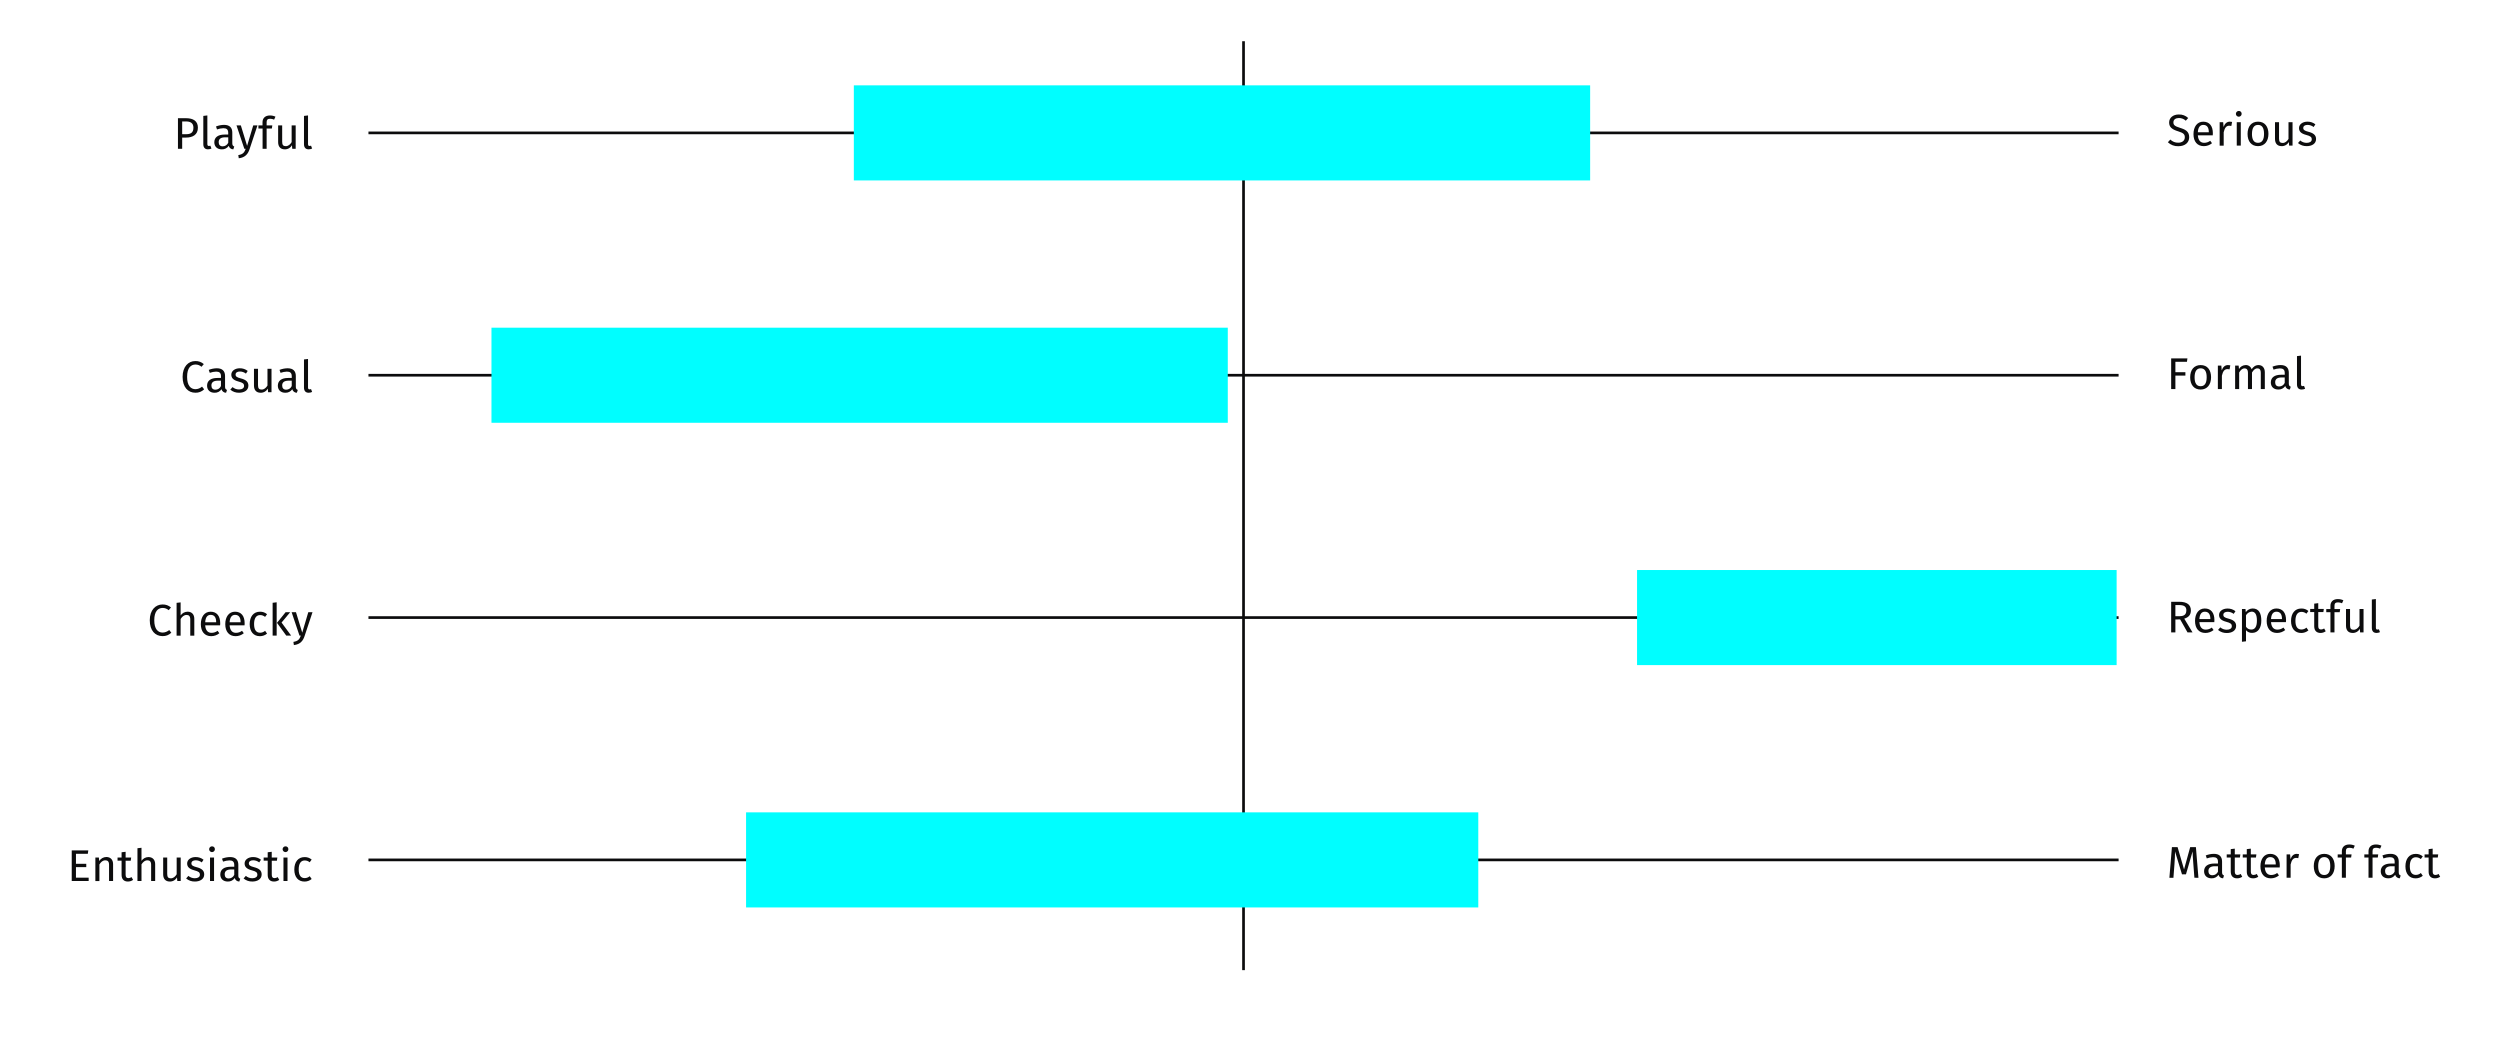
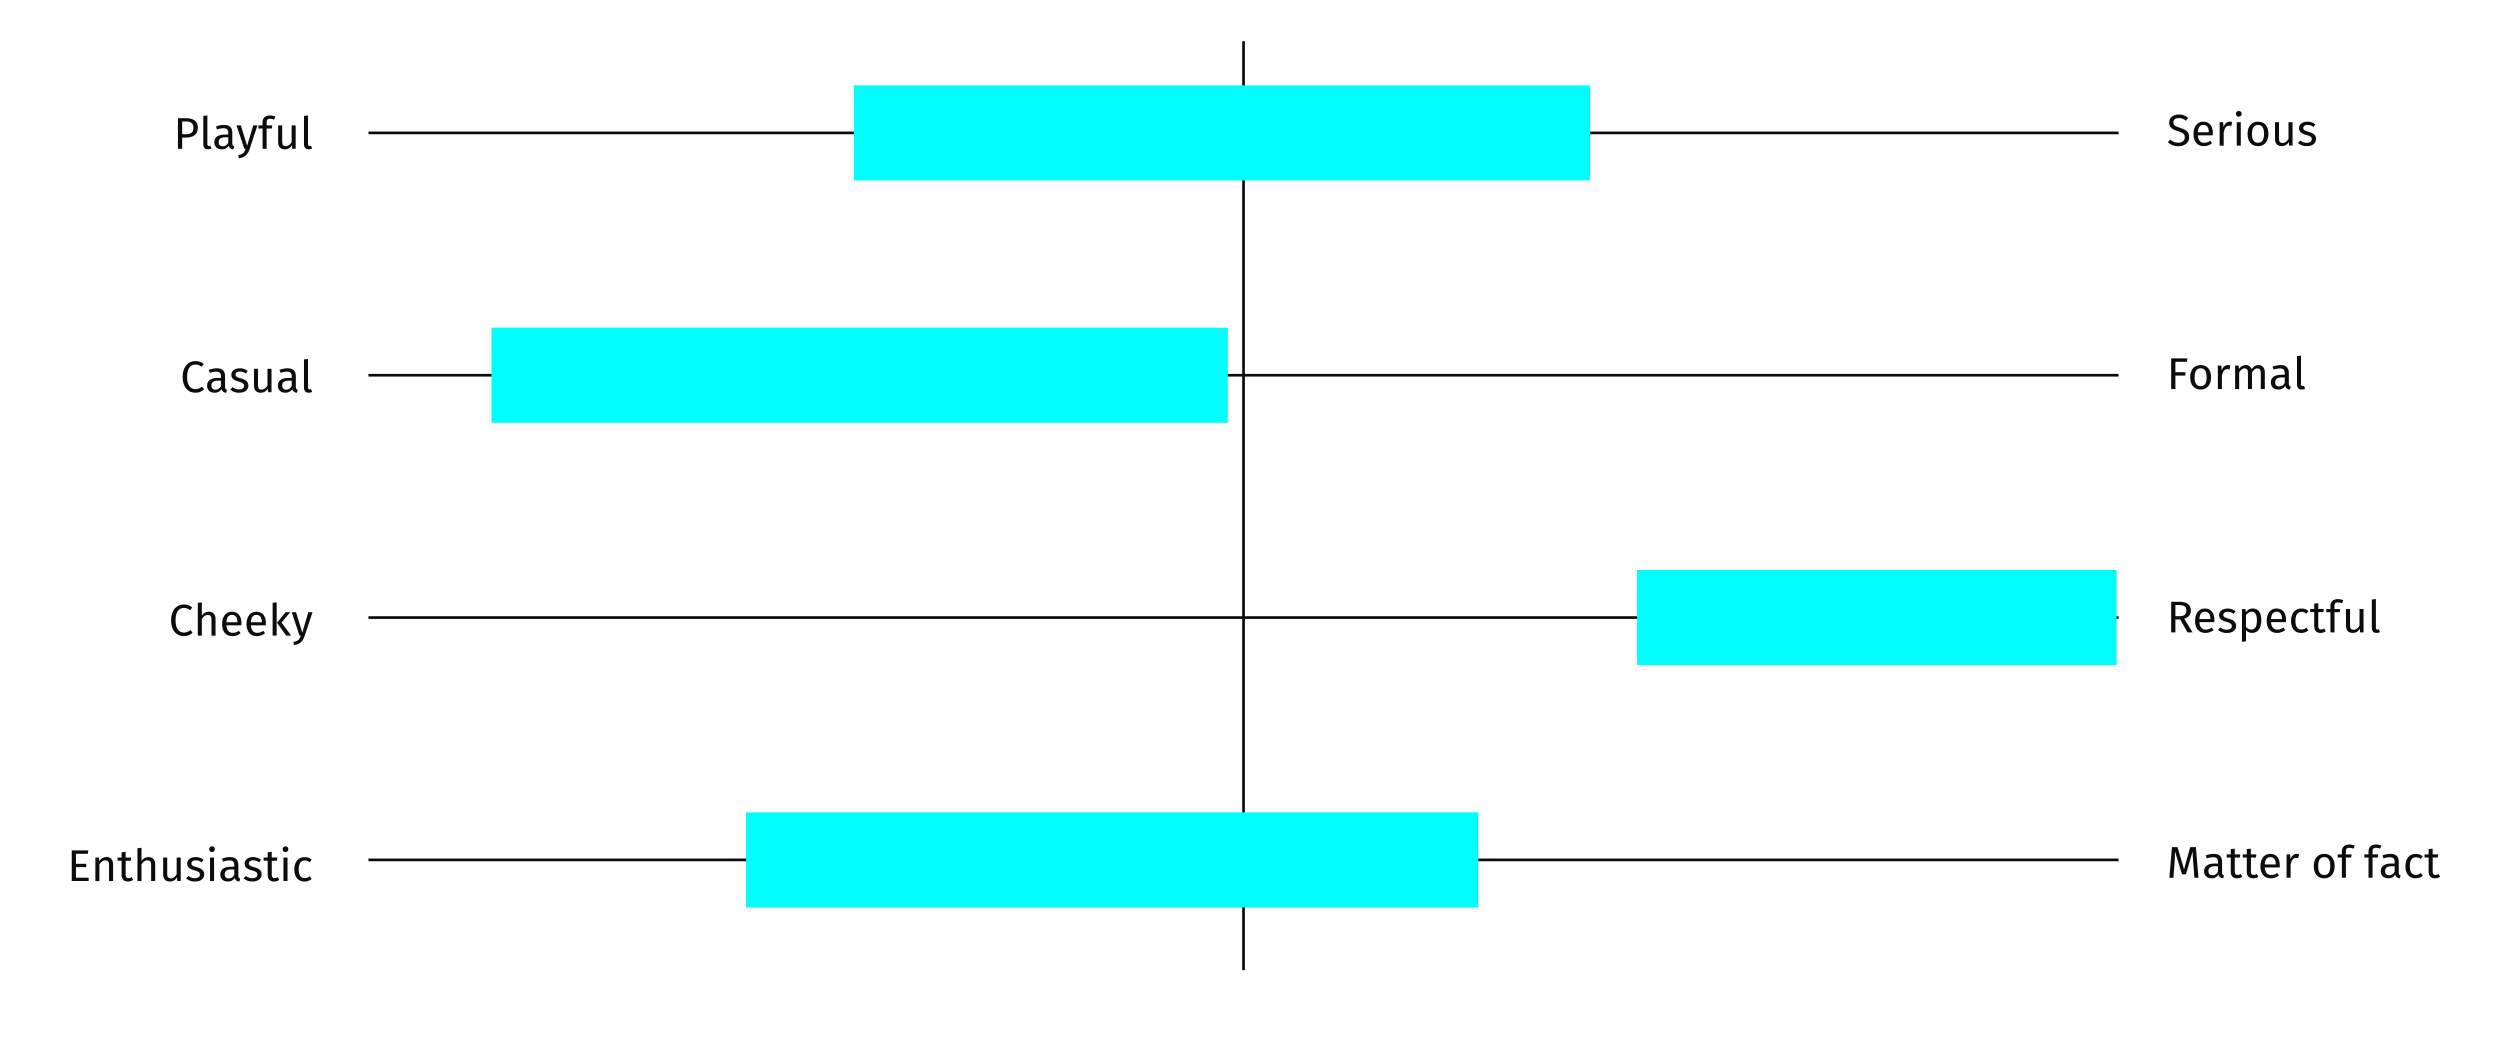
<svg xmlns="http://www.w3.org/2000/svg" viewBox="0 0 1857 785.51">
  <line x1="273.69" y1="98.71" x2="1573.69" y2="98.71" fill="none" stroke="#0c0c0d" stroke-miterlimit="10" stroke-width="2" />
  <line x1="273.69" y1="278.72" x2="1573.69" y2="278.72" fill="none" stroke="#0c0c0d" stroke-miterlimit="10" stroke-width="2" />
  <line x1="273.69" y1="458.73" x2="1573.69" y2="458.73" fill="none" stroke="#0c0c0d" stroke-miterlimit="10" stroke-width="2" />
  <line x1="273.69" y1="638.73" x2="1573.69" y2="638.73" fill="none" stroke="#0c0c0d" stroke-miterlimit="10" stroke-width="2" />
  <line x1="923.69" y1="30.62" x2="923.69" y2="720.62" fill="none" stroke="#0c0c0d" stroke-miterlimit="10" stroke-width="2" />
  <rect x="634.23" y="63.4" width="546.93" height="70.63" fill="#00feff" />
  <rect x="365.07" y="243.41" width="546.93" height="70.63" fill="#00feff" />
  <rect x="1216" y="423.41" width="356.23" height="70.63" fill="#00feff" />
  <rect x="554.18" y="603.42" width="543.89" height="70.63" fill="#00feff" />
  <path d="M1625.39,87.66l-1.78,2a7.31,7.31,0,0,0-5.12-2c-2.28,0-4.09,1.06-4.09,3.23,0,1.91.89,2.84,5,4.09,3.63,1.12,6.73,2.54,6.73,6.9,0,4-3,6.73-8.12,6.73a10.64,10.64,0,0,1-7.72-2.94l1.82-2A8.08,8.08,0,0,0,1618,106c2.67,0,4.88-1.32,4.88-4.06,0-2.21-1.06-3.2-4.92-4.39-4.42-1.35-6.73-3-6.73-6.57s3-5.94,7.16-5.94A9.59,9.59,0,0,1,1625.39,87.66Z" fill="#0c0c0d" />
  <path d="M1643.64,100.5h-11.09c.3,4,2.18,5.58,4.69,5.58a7.32,7.32,0,0,0,4.52-1.52l1.32,1.82a9.48,9.48,0,0,1-6.07,2.18c-4.85,0-7.69-3.4-7.69-8.91s2.74-9.27,7.23-9.27c4.69,0,7.16,3.27,7.16,8.58C1643.7,99.55,1643.67,100.11,1643.64,100.5Zm-2.94-2.44c0-3.4-1.35-5.28-4.09-5.28-2.31,0-3.83,1.62-4.06,5.48h8.15Z" fill="#0c0c0d" />
  <path d="M1658,90.57l-.56,3a5.45,5.45,0,0,0-1.52-.2c-2.18,0-3.43,1.55-4.16,4.88v9.93h-3V90.77h2.61l.3,3.53c.92-2.61,2.54-3.93,4.65-3.93A7.39,7.39,0,0,1,1658,90.57Z" fill="#0c0c0d" />
  <path d="M1665.09,84.5a2.13,2.13,0,1,1-2.15-2.08A2,2,0,0,1,1665.09,84.5Zm-3.63,23.66V90.77h3v17.39Z" fill="#0c0c0d" />
  <path d="M1685,99.45c0,5.38-2.84,9.11-7.76,9.11s-7.76-3.56-7.76-9.08,2.84-9.11,7.79-9.11S1685,93.94,1685,99.45Zm-12.25,0c0,4.52,1.58,6.63,4.49,6.63s4.49-2.11,4.49-6.67-1.58-6.63-4.46-6.63S1672.77,94.93,1672.77,99.48Z" fill="#0c0c0d" />
  <path d="M1700.36,108.16l-.23-2.71a5.84,5.84,0,0,1-5.41,3.1c-3,0-4.85-1.91-4.85-5.31V90.77h3v12.15c0,2.38.79,3.27,2.67,3.27s3.3-1.25,4.36-3V90.77h3v17.39Z" fill="#0c0c0d" />
  <path d="M1719.87,92.35l-1.32,2a7.31,7.31,0,0,0-4.49-1.58c-2,0-3.2.89-3.2,2.28s.92,2.08,3.73,2.81c3.66.92,5.78,2.38,5.78,5.41,0,3.63-3.33,5.28-6.86,5.28a9.65,9.65,0,0,1-6.57-2.28l1.68-1.91a7.26,7.26,0,0,0,4.82,1.75c2.28,0,3.73-1,3.73-2.54,0-1.81-.86-2.48-4.22-3.37-3.76-1-5.25-2.61-5.25-5.08,0-2.74,2.67-4.75,6.27-4.75A9.24,9.24,0,0,1,1719.87,92.35Z" fill="#0c0c0d" />
  <path d="M1615.88,268.73v7.76h7.43V279h-7.43v10h-3.14V266.22h12.08l-.36,2.51Z" fill="#0c0c0d" />
  <path d="M1642.38,280.25c0,5.38-2.84,9.11-7.76,9.11s-7.76-3.56-7.76-9.08,2.84-9.11,7.79-9.11S1642.38,274.74,1642.38,280.25Zm-12.24,0c0,4.52,1.58,6.63,4.49,6.63s4.49-2.11,4.49-6.67-1.58-6.63-4.46-6.63S1630.14,275.73,1630.14,280.28Z" fill="#0c0c0d" />
  <path d="M1656.67,271.37l-.56,3a5.47,5.47,0,0,0-1.52-.2c-2.18,0-3.43,1.55-4.16,4.88V289h-3V271.57H1650l.3,3.53c.92-2.61,2.54-3.93,4.65-3.93A7.38,7.38,0,0,1,1656.67,271.37Z" fill="#0c0c0d" />
  <path d="M1682.31,276.48V289h-3v-12c0-2.61-1.12-3.37-2.44-3.37-1.88,0-2.9,1.22-4.09,3.07V289h-3v-12c0-2.61-1.12-3.37-2.44-3.37-1.88,0-2.94,1.22-4.09,3.07V289h-3V271.57h2.61l.26,2.54a5.81,5.81,0,0,1,5-2.94,4.38,4.38,0,0,1,4.39,3.14c1.25-1.88,2.84-3.14,5.18-3.14C1680.43,271.17,1682.31,273.22,1682.31,276.48Z" fill="#0c0c0d" />
-   <path d="M1701.58,287.24l-.69,2.11a3.51,3.51,0,0,1-3.4-2.61,5.92,5.92,0,0,1-5.18,2.61c-3.47,0-5.54-2.15-5.54-5.25,0-3.73,2.81-5.74,7.66-5.74h2.67v-1.29c0-2.51-1.22-3.43-3.63-3.43a15.56,15.56,0,0,0-4.69.92l-.76-2.21a17,17,0,0,1,6-1.19c4.19,0,6.11,2.15,6.11,5.78v8C1700.13,286.42,1700.69,286.91,1701.58,287.24Zm-4.49-2.87v-4h-2.28c-3.2,0-4.82,1.19-4.82,3.56,0,2,1,3.14,3,3.14A4.47,4.47,0,0,0,1697.1,284.37Z" fill="#0c0c0d" />
+   <path d="M1701.59,287.24l-.69,2.11a3.51,3.51,0,0,1-3.4-2.61,5.92,5.92,0,0,1-5.18,2.61c-3.47,0-5.54-2.15-5.54-5.25,0-3.73,2.81-5.74,7.66-5.74h2.67v-1.29c0-2.51-1.22-3.43-3.63-3.43a15.56,15.56,0,0,0-4.69.92l-.76-2.21a17,17,0,0,1,6-1.19c4.19,0,6.11,2.15,6.11,5.78v8C1700.13,286.42,1700.69,286.91,1701.59,287.24Zm-4.49-2.87v-4h-2.28c-3.2,0-4.82,1.19-4.82,3.56,0,2,1,3.14,3,3.14A4.47,4.47,0,0,0,1697.1,284.37Z" fill="#0c0c0d" />
  <path d="M1710.33,286.85a3,3,0,0,0,1.12-.2l.79,2.11a5.87,5.87,0,0,1-2.57.59c-2.21,0-3.47-1.32-3.47-3.83v-21l3-.36v21.25C1709.24,286.39,1709.54,286.85,1710.33,286.85Z" fill="#0c0c0d" />
  <path d="M1615.88,460.12v9.64h-3.14V447h6c5.68,0,8.65,2.18,8.65,6.44,0,3.2-1.65,5.12-4.92,6.11l6.14,10.2h-3.73l-5.45-9.64Zm8.15-6.67c0-2.84-1.62-4-5.35-4h-2.81v8.25h3.17C1622.22,457.71,1624,456.53,1624,453.46Z" fill="#0c0c0d" />
-   <path d="M1644.79,462.1H1633.7c.3,4,2.18,5.58,4.69,5.58a7.32,7.32,0,0,0,4.52-1.52l1.32,1.82a9.48,9.48,0,0,1-6.07,2.18c-4.85,0-7.69-3.4-7.69-8.91s2.74-9.27,7.23-9.27c4.69,0,7.16,3.27,7.16,8.58C1644.86,461.15,1644.82,461.71,1644.79,462.1Zm-2.94-2.44c0-3.4-1.35-5.28-4.09-5.28-2.31,0-3.83,1.62-4.06,5.48h8.15Z" fill="#0c0c0d" />
+   <path d="M1644.79,462.1H1633.7c.3,4,2.18,5.58,4.69,5.58a7.32,7.32,0,0,0,4.52-1.52l1.32,1.82a9.48,9.48,0,0,1-6.07,2.18c-4.85,0-7.69-3.4-7.69-8.91s2.74-9.27,7.23-9.27c4.69,0,7.16,3.27,7.16,8.58C1644.86,461.15,1644.83,461.71,1644.79,462.1Zm-2.94-2.44c0-3.4-1.35-5.28-4.09-5.28-2.31,0-3.83,1.62-4.06,5.48h8.15Z" fill="#0c0c0d" />
  <path d="M1660.5,454l-1.32,2a7.32,7.32,0,0,0-4.49-1.58c-2,0-3.2.89-3.2,2.28s.92,2.08,3.73,2.81c3.66.92,5.78,2.38,5.78,5.41,0,3.63-3.33,5.28-6.87,5.28a9.65,9.65,0,0,1-6.57-2.28l1.68-1.91a7.26,7.26,0,0,0,4.82,1.75c2.28,0,3.73-1,3.73-2.54,0-1.81-.86-2.47-4.22-3.37-3.76-1-5.25-2.61-5.25-5.08,0-2.74,2.67-4.75,6.27-4.75A9.23,9.23,0,0,1,1660.5,454Z" fill="#0c0c0d" />
  <path d="M1679.71,461c0,5.28-2.34,9.11-6.83,9.11a5.61,5.61,0,0,1-4.55-2v8.25l-3,.36V452.37h2.61l.23,2.34a6.32,6.32,0,0,1,5.15-2.74C1677.89,452,1679.71,455.57,1679.71,461Zm-3.27,0c0-4.52-1.32-6.67-3.93-6.67a5.3,5.3,0,0,0-4.19,2.71v8.48a4.48,4.48,0,0,0,3.83,2.11C1674.92,467.68,1676.44,465.6,1676.44,461Z" fill="#0c0c0d" />
  <path d="M1698,462.1h-11.09c.3,4,2.18,5.58,4.69,5.58a7.32,7.32,0,0,0,4.52-1.52l1.32,1.82a9.48,9.48,0,0,1-6.07,2.18c-4.85,0-7.69-3.4-7.69-8.91s2.74-9.27,7.23-9.27c4.69,0,7.16,3.27,7.16,8.58C1698,461.15,1698,461.71,1698,462.1Zm-2.94-2.44c0-3.4-1.35-5.28-4.09-5.28-2.31,0-3.83,1.62-4.06,5.48H1695Z" fill="#0c0c0d" />
  <path d="M1714.69,453.85l-1.49,2a5.51,5.51,0,0,0-3.7-1.35c-2.74,0-4.46,2.15-4.46,6.67s1.72,6.44,4.46,6.44a5.67,5.67,0,0,0,3.73-1.42l1.45,2.08a8.21,8.21,0,0,1-5.31,1.91c-4.69,0-7.59-3.33-7.59-8.94s2.87-9.24,7.59-9.24A7.73,7.73,0,0,1,1714.69,453.85Z" fill="#0c0c0d" />
  <path d="M1723.69,470.16c-2.94,0-4.69-1.72-4.69-5v-10.5h-3v-2.34h3v-3.93l3-.36v4.29h4.13l-.33,2.34H1722v10.36c0,1.75.56,2.57,2.08,2.57a4.25,4.25,0,0,0,2.31-.76l1.15,2.08A6.63,6.63,0,0,1,1723.69,470.16Z" fill="#0c0c0d" />
-   <path d="M1734.05,450v2.41h4.22l-.33,2.34h-3.89v15h-3v-15h-3.1v-2.34h3.1V450c0-2.9,1.91-5,5.45-5a9.6,9.6,0,0,1,4.16.89l-1,2.21a7.44,7.44,0,0,0-3-.66C1734.71,447.45,1734.05,448.27,1734.05,450Z" fill="#0c0c0d" />
+   <path d="M1734.05,450v2.41h4.22l-.33,2.34h-3.89v15h-3v-15h-3.1v-2.34h3.1V450c0-2.9,1.91-5,5.45-5a9.6,9.6,0,0,1,4.16.89l-1,2.21a7.44,7.44,0,0,0-3-.66C1734.72,447.45,1734.05,448.27,1734.05,450Z" fill="#0c0c0d" />
  <path d="M1753.1,469.76l-.23-2.71a5.84,5.84,0,0,1-5.41,3.1c-3,0-4.85-1.91-4.85-5.31V452.37h3v12.15c0,2.38.79,3.27,2.67,3.27s3.3-1.25,4.36-3V452.37h3v17.39Z" fill="#0c0c0d" />
  <path d="M1765.93,467.65a3,3,0,0,0,1.12-.2l.79,2.11a5.87,5.87,0,0,1-2.57.59c-2.21,0-3.47-1.32-3.47-3.83v-21l3-.36v21.25C1764.84,467.19,1765.14,467.65,1765.93,467.65Z" fill="#0c0c0d" />
  <path d="M1630,652l-.79-10.26c-.3-3.56-.53-7.39-.56-9.27l-4.92,17h-2.94l-5.18-17c0,2.67-.17,6.21-.43,9.54l-.76,10h-3l1.88-22.74h4.22l4.79,16.54,4.55-16.54h4.26l1.88,22.74Z" fill="#0c0c0d" />
  <path d="M1652,650.31l-.69,2.11a3.5,3.5,0,0,1-3.4-2.61,5.92,5.92,0,0,1-5.18,2.61c-3.47,0-5.54-2.14-5.54-5.25,0-3.73,2.81-5.74,7.66-5.74h2.67v-1.29c0-2.51-1.22-3.43-3.63-3.43a15.58,15.58,0,0,0-4.69.92l-.76-2.21a17,17,0,0,1,6-1.19c4.19,0,6.11,2.15,6.11,5.78v8C1650.57,649.49,1651.13,650,1652,650.31Zm-4.49-2.87v-4h-2.28c-3.2,0-4.82,1.19-4.82,3.56,0,2,1,3.13,3,3.13A4.47,4.47,0,0,0,1647.53,647.44Z" fill="#0c0c0d" />
  <path d="M1661.69,652.43c-2.94,0-4.69-1.72-4.69-5V637h-3v-2.34h3v-3.93l3-.36v4.29h4.13l-.33,2.34H1660v10.36c0,1.75.56,2.57,2.08,2.57a4.25,4.25,0,0,0,2.31-.76l1.15,2.08A6.63,6.63,0,0,1,1661.69,652.43Z" fill="#0c0c0d" />
-   <path d="M1673.6,652.43c-2.94,0-4.69-1.72-4.69-5V637h-3v-2.34h3v-3.93l3-.36v4.29h4.13l-.33,2.34h-3.79v10.36c0,1.75.56,2.57,2.08,2.57a4.25,4.25,0,0,0,2.31-.76l1.15,2.08A6.63,6.63,0,0,1,1673.6,652.43Z" fill="#0c0c0d" />
+   <path d="M1673.6,652.43c-2.94,0-4.69-1.72-4.69-5V637h-3v-2.34h3v-3.93l3-.36v4.29h4.13l-.33,2.34H1672v10.36c0,1.75.56,2.57,2.08,2.57a4.25,4.25,0,0,0,2.31-.76l1.15,2.08A6.63,6.63,0,0,1,1673.6,652.43Z" fill="#0c0c0d" />
  <path d="M1693.37,644.37h-11.09c.3,4,2.18,5.58,4.69,5.58a7.33,7.33,0,0,0,4.52-1.52l1.32,1.82a9.48,9.48,0,0,1-6.07,2.18c-4.85,0-7.69-3.4-7.69-8.91s2.74-9.27,7.23-9.27c4.69,0,7.16,3.27,7.16,8.58C1693.43,643.42,1693.4,644,1693.37,644.37Zm-2.94-2.44c0-3.4-1.35-5.28-4.09-5.28-2.31,0-3.83,1.62-4.06,5.48h8.15Z" fill="#0c0c0d" />
  <path d="M1707.72,634.44l-.56,3a5.47,5.47,0,0,0-1.52-.2c-2.18,0-3.43,1.55-4.16,4.88V652h-3V634.64h2.61l.3,3.53c.92-2.61,2.54-3.93,4.65-3.93A7.4,7.4,0,0,1,1707.72,634.44Z" fill="#0c0c0d" />
  <path d="M1734.19,643.32c0,5.38-2.84,9.11-7.76,9.11s-7.76-3.56-7.76-9.08,2.84-9.11,7.79-9.11S1734.19,637.81,1734.19,643.32Zm-12.25,0c0,4.52,1.58,6.63,4.49,6.63s4.49-2.11,4.49-6.67-1.58-6.63-4.46-6.63S1721.94,638.8,1721.94,643.35Z" fill="#0c0c0d" />
-   <path d="M1742.53,632.23v2.41h4.22l-.33,2.34h-3.89V652h-3V637h-3.1v-2.34h3.1v-2.38c0-2.9,1.91-5,5.45-5a9.58,9.58,0,0,1,4.16.89l-1,2.21a7.44,7.44,0,0,0-3-.66C1743.2,629.72,1742.53,630.54,1742.53,632.23Z" fill="#0c0c0d" />
-   <path d="M1762.33,632.23v2.41h4.22l-.33,2.34h-3.89V652h-3V637h-3.1v-2.34h3.1v-2.38c0-2.9,1.91-5,5.45-5a9.58,9.58,0,0,1,4.16.89l-1,2.21a7.44,7.44,0,0,0-3-.66C1763,629.72,1762.33,630.54,1762.33,632.23Z" fill="#0c0c0d" />
+   <path d="M1742.54,632.23v2.41h4.22l-.33,2.34h-3.89V652h-3V637h-3.1v-2.34h3.1v-2.38c0-2.9,1.91-5,5.45-5a9.58,9.58,0,0,1,4.16.89l-1,2.21a7.44,7.44,0,0,0-3-.66C1743.2,629.72,1742.54,630.54,1742.54,632.23Z" fill="#0c0c0d" />
+   <path d="M1762.34,632.23v2.41h4.22l-.33,2.34h-3.89V652h-3V637h-3.1v-2.34h3.1v-2.38c0-2.9,1.91-5,5.45-5a9.58,9.58,0,0,1,4.16.89l-1,2.21a7.44,7.44,0,0,0-3-.66C1763,629.72,1762.34,630.54,1762.34,632.23Z" fill="#0c0c0d" />
  <path d="M1783.23,650.31l-.69,2.11a3.5,3.5,0,0,1-3.4-2.61,5.92,5.92,0,0,1-5.18,2.61c-3.47,0-5.54-2.14-5.54-5.25,0-3.73,2.81-5.74,7.66-5.74h2.67v-1.29c0-2.51-1.22-3.43-3.63-3.43a15.58,15.58,0,0,0-4.69.92l-.76-2.21a17,17,0,0,1,6-1.19c4.19,0,6.11,2.15,6.11,5.78v8C1781.77,649.49,1782.33,650,1783.23,650.31Zm-4.49-2.87v-4h-2.28c-3.2,0-4.82,1.19-4.82,3.56,0,2,1,3.13,3,3.13A4.47,4.47,0,0,0,1778.74,647.44Z" fill="#0c0c0d" />
  <path d="M1799.66,636.12l-1.49,2a5.51,5.51,0,0,0-3.7-1.35c-2.74,0-4.46,2.15-4.46,6.67s1.72,6.44,4.46,6.44a5.68,5.68,0,0,0,3.73-1.42l1.45,2.08a8.21,8.21,0,0,1-5.31,1.91c-4.69,0-7.59-3.33-7.59-8.94s2.87-9.24,7.59-9.24A7.73,7.73,0,0,1,1799.66,636.12Z" fill="#0c0c0d" />
  <path d="M1808.67,652.43c-2.94,0-4.69-1.72-4.69-5V637h-3v-2.34h3v-3.93l3-.36v4.29h4.13l-.33,2.34H1807v10.36c0,1.75.56,2.57,2.08,2.57a4.25,4.25,0,0,0,2.31-.76l1.16,2.08A6.63,6.63,0,0,1,1808.67,652.43Z" fill="#0c0c0d" />
-   <path d="M147,94.83c0,5.21-3.8,7.36-8.81,7.36h-2.87v8.35h-3.14V87.8h6C143.64,87.8,147,90,147,94.83Zm-3.33,0c0-3.4-2.18-4.62-5.54-4.62h-2.81v9.47h2.74C141.43,99.72,143.67,98.73,143.67,94.87Z" fill="#0c0c0d" />
-   <path d="M155.15,108.43a3,3,0,0,0,1.12-.2l.79,2.11a5.88,5.88,0,0,1-2.57.59c-2.21,0-3.47-1.32-3.47-3.83v-21l3-.36V107C154.06,108,154.36,108.43,155.15,108.43Z" fill="#0c0c0d" />
-   <path d="M174,108.83l-.69,2.11a3.5,3.5,0,0,1-3.4-2.61,5.93,5.93,0,0,1-5.18,2.61c-3.47,0-5.54-2.15-5.54-5.25,0-3.73,2.8-5.74,7.66-5.74h2.67V98.66c0-2.51-1.22-3.43-3.63-3.43a15.56,15.56,0,0,0-4.69.92l-.76-2.21a17,17,0,0,1,6-1.19c4.19,0,6.11,2.15,6.11,5.78v8C172.58,108,173.14,108.5,174,108.83ZM169.54,106v-4h-2.28c-3.2,0-4.82,1.19-4.82,3.56,0,2,1,3.14,3,3.14A4.47,4.47,0,0,0,169.54,106Z" fill="#0c0c0d" />
+   <path d="M147,94.83c0,5.21-3.79,7.36-8.81,7.36h-2.87v8.35h-3.14V87.8h6C143.64,87.8,147,90,147,94.83Zm-3.33,0c0-3.4-2.18-4.62-5.54-4.62h-2.81v9.47h2.74C141.43,99.72,143.67,98.73,143.67,94.87Z" fill="#0c0c0d" />
+   <path d="M155.15,108.43a3,3,0,0,0,1.12-.2l.79,2.11a5.87,5.87,0,0,1-2.57.59c-2.21,0-3.47-1.32-3.47-3.83v-21l3-.36V107C154.06,108,154.36,108.43,155.15,108.43Z" fill="#0c0c0d" />
+   <path d="M174,108.83l-.69,2.11a3.5,3.5,0,0,1-3.4-2.61,5.93,5.93,0,0,1-5.18,2.61c-3.46,0-5.54-2.15-5.54-5.25,0-3.73,2.8-5.74,7.66-5.74h2.67V98.66c0-2.51-1.22-3.43-3.63-3.43a15.56,15.56,0,0,0-4.69.92l-.76-2.21a17,17,0,0,1,6-1.19c4.19,0,6.11,2.15,6.11,5.78v8C172.58,108,173.14,108.5,174,108.83ZM169.54,106v-4h-2.28c-3.2,0-4.82,1.19-4.82,3.56,0,2,1,3.14,3,3.14A4.47,4.47,0,0,0,169.54,106Z" fill="#0c0c0d" />
  <path d="M177.36,117.57,177,115.2c3.53-.59,4.52-1.95,5.51-4.65h-1l-5.84-17.39h3.23l4.65,15.18,4.55-15.18h3.14l-5.81,17.49C184.23,114.34,182.18,117,177.36,117.57Z" fill="#0c0c0d" />
  <path d="M198.05,90.74v2.41h4.22l-.33,2.34h-3.89v15.05h-3V95.49h-3.1V93.15H195V90.77c0-2.9,1.91-5,5.45-5a9.59,9.59,0,0,1,4.16.89l-1,2.21a7.44,7.44,0,0,0-3-.66C198.71,88.23,198.05,89.06,198.05,90.74Z" fill="#0c0c0d" />
  <path d="M217.09,110.54l-.23-2.71a5.84,5.84,0,0,1-5.41,3.1c-3,0-4.85-1.91-4.85-5.31V93.15h3v12.15c0,2.38.79,3.27,2.67,3.27s3.3-1.25,4.36-3V93.15h3v17.39Z" fill="#0c0c0d" />
  <path d="M229.93,108.43a3,3,0,0,0,1.12-.2l.79,2.11a5.88,5.88,0,0,1-2.57.59c-2.21,0-3.47-1.32-3.47-3.83v-21l3-.36V107C228.84,108,229.14,108.43,229.93,108.43Z" fill="#0c0c0d" />
-   <path d="M151.39,270.45l-1.72,2a6.68,6.68,0,0,0-4.39-1.68c-3.43,0-6.3,2.31-6.3,9.18,0,6.57,2.74,9.14,6.27,9.14a7.63,7.63,0,0,0,4.82-1.91l1.58,2a8.88,8.88,0,0,1-6.5,2.54c-5.51,0-9.51-4.13-9.51-11.78s4.29-11.75,9.44-11.75A9,9,0,0,1,151.39,270.45Z" fill="#0c0c0d" />
-   <path d="M168.62,289.63l-.69,2.11a3.51,3.51,0,0,1-3.4-2.61,5.93,5.93,0,0,1-5.18,2.61c-3.47,0-5.54-2.15-5.54-5.25,0-3.73,2.8-5.74,7.66-5.74h2.67v-1.29c0-2.51-1.22-3.43-3.63-3.43a15.55,15.55,0,0,0-4.69.92l-.76-2.21a17,17,0,0,1,6-1.19c4.19,0,6.11,2.15,6.11,5.78v8C167.17,288.8,167.73,289.3,168.62,289.63Zm-4.49-2.87v-4h-2.28c-3.2,0-4.82,1.19-4.82,3.56,0,2,1,3.14,3,3.14A4.47,4.47,0,0,0,164.13,286.75Z" fill="#0c0c0d" />
-   <path d="M184,275.53l-1.32,2a7.31,7.31,0,0,0-4.49-1.58c-2,0-3.2.89-3.2,2.28s.92,2.08,3.73,2.81c3.66.92,5.78,2.38,5.78,5.41,0,3.63-3.33,5.28-6.87,5.28a9.65,9.65,0,0,1-6.57-2.28l1.68-1.91a7.26,7.26,0,0,0,4.82,1.75c2.28,0,3.73-1,3.73-2.54,0-1.81-.86-2.48-4.22-3.37-3.76-1-5.25-2.61-5.25-5.08,0-2.74,2.67-4.75,6.27-4.75A9.24,9.24,0,0,1,184,275.53Z" fill="#0c0c0d" />
+   <path d="M151.39,270.45l-1.72,2a6.68,6.68,0,0,0-4.39-1.68c-3.43,0-6.3,2.31-6.3,9.18,0,6.57,2.74,9.14,6.27,9.14a7.63,7.63,0,0,0,4.82-1.91l1.58,2a8.88,8.88,0,0,1-6.5,2.54c-5.51,0-9.5-4.13-9.5-11.78s4.29-11.75,9.44-11.75A9,9,0,0,1,151.39,270.45Z" fill="#0c0c0d" />
+   <path d="M168.62,289.63l-.69,2.11a3.51,3.51,0,0,1-3.4-2.61,5.92,5.92,0,0,1-5.18,2.61c-3.47,0-5.54-2.15-5.54-5.25,0-3.73,2.81-5.74,7.66-5.74h2.67v-1.29c0-2.51-1.22-3.43-3.63-3.43a15.56,15.56,0,0,0-4.69.92l-.76-2.21a17,17,0,0,1,6-1.19c4.19,0,6.11,2.15,6.11,5.78v8C167.17,288.8,167.73,289.3,168.62,289.63Zm-4.49-2.87v-4h-2.28c-3.2,0-4.82,1.19-4.82,3.56,0,2,1,3.14,3,3.14A4.47,4.47,0,0,0,164.13,286.75Z" fill="#0c0c0d" />
+   <path d="M184,275.53l-1.32,2a7.31,7.31,0,0,0-4.49-1.58c-2,0-3.2.89-3.2,2.28s.92,2.08,3.73,2.81c3.66.92,5.78,2.38,5.78,5.41,0,3.63-3.33,5.28-6.87,5.28a9.64,9.64,0,0,1-6.57-2.28l1.68-1.91a7.26,7.26,0,0,0,4.82,1.75c2.28,0,3.73-1,3.73-2.54,0-1.81-.86-2.48-4.22-3.37-3.76-1-5.25-2.61-5.25-5.08,0-2.74,2.67-4.75,6.27-4.75A9.24,9.24,0,0,1,184,275.53Z" fill="#0c0c0d" />
  <path d="M199.14,291.34l-.23-2.71a5.84,5.84,0,0,1-5.41,3.1c-3,0-4.85-1.91-4.85-5.31V273.95h3v12.15c0,2.38.79,3.27,2.67,3.27s3.3-1.25,4.36-3V273.95h3v17.39Z" fill="#0c0c0d" />
-   <path d="M221.19,289.63l-.69,2.11a3.5,3.5,0,0,1-3.4-2.61,5.93,5.93,0,0,1-5.18,2.61c-3.47,0-5.54-2.15-5.54-5.25,0-3.73,2.8-5.74,7.66-5.74h2.67v-1.29c0-2.51-1.22-3.43-3.63-3.43a15.56,15.56,0,0,0-4.69.92l-.76-2.21a17,17,0,0,1,6-1.19c4.19,0,6.11,2.15,6.11,5.78v8C219.73,288.8,220.3,289.3,221.19,289.63Zm-4.49-2.87v-4h-2.28c-3.2,0-4.82,1.19-4.82,3.56,0,2,1,3.14,3,3.14A4.47,4.47,0,0,0,216.7,286.75Z" fill="#0c0c0d" />
+   <path d="M221.19,289.63l-.69,2.11a3.5,3.5,0,0,1-3.4-2.61,5.93,5.93,0,0,1-5.18,2.61c-3.46,0-5.54-2.15-5.54-5.25,0-3.73,2.8-5.74,7.66-5.74h2.67v-1.29c0-2.51-1.22-3.43-3.63-3.43a15.56,15.56,0,0,0-4.69.92l-.76-2.21a17,17,0,0,1,6-1.19c4.19,0,6.11,2.15,6.11,5.78v8C219.73,288.8,220.3,289.3,221.19,289.63Zm-4.49-2.87v-4h-2.28c-3.2,0-4.82,1.19-4.82,3.56,0,2,1,3.14,3,3.14A4.47,4.47,0,0,0,216.7,286.75Z" fill="#0c0c0d" />
  <path d="M229.93,289.23a3,3,0,0,0,1.12-.2l.79,2.11a5.88,5.88,0,0,1-2.57.59c-2.21,0-3.47-1.32-3.47-3.83V267l3-.36v21.25C228.84,288.77,229.14,289.23,229.93,289.23Z" fill="#0c0c0d" />
-   <path d="M127,451.25l-1.72,2a6.68,6.68,0,0,0-4.39-1.68c-3.43,0-6.3,2.31-6.3,9.17,0,6.57,2.74,9.14,6.27,9.14a7.63,7.63,0,0,0,4.82-1.91l1.58,2a8.88,8.88,0,0,1-6.5,2.54c-5.51,0-9.51-4.13-9.51-11.78S115.59,449,120.74,449A9,9,0,0,1,127,451.25Z" fill="#0c0c0d" />
-   <path d="M144.33,459.67v12.48h-3v-12c0-2.61-1.12-3.37-2.77-3.37-1.88,0-3.23,1.22-4.39,3v12.38h-3V447.79l3-.33v9.7a6.25,6.25,0,0,1,5.15-2.8C142.45,454.35,144.33,456.4,144.33,459.67Z" fill="#0c0c0d" />
-   <path d="M163.5,464.49H152.41c.3,4,2.18,5.58,4.69,5.58a7.32,7.32,0,0,0,4.52-1.52l1.32,1.82a9.48,9.48,0,0,1-6.07,2.18c-4.85,0-7.69-3.4-7.69-8.91s2.74-9.27,7.23-9.27c4.69,0,7.16,3.27,7.16,8.58C163.57,463.53,163.54,464.09,163.5,464.49ZM160.57,462c0-3.4-1.35-5.28-4.09-5.28-2.31,0-3.83,1.62-4.06,5.48h8.15Z" fill="#0c0c0d" />
-   <path d="M181.65,464.49H170.56c.3,4,2.18,5.58,4.69,5.58a7.32,7.32,0,0,0,4.52-1.52l1.32,1.82a9.48,9.48,0,0,1-6.07,2.18c-4.85,0-7.69-3.4-7.69-8.91s2.74-9.27,7.23-9.27c4.69,0,7.16,3.27,7.16,8.58C181.72,463.53,181.69,464.09,181.65,464.49ZM178.72,462c0-3.4-1.35-5.28-4.09-5.28-2.31,0-3.83,1.62-4.06,5.48h8.15Z" fill="#0c0c0d" />
-   <path d="M198.38,456.23l-1.49,2a5.51,5.51,0,0,0-3.7-1.35c-2.74,0-4.46,2.15-4.46,6.67s1.72,6.44,4.46,6.44a5.67,5.67,0,0,0,3.73-1.42l1.45,2.08a8.21,8.21,0,0,1-5.31,1.91c-4.69,0-7.59-3.33-7.59-8.94s2.87-9.24,7.59-9.24A7.73,7.73,0,0,1,198.38,456.23Z" fill="#0c0c0d" />
+   <path d="M142.81,451.25l-1.72,2a6.68,6.68,0,0,0-4.39-1.68c-3.43,0-6.3,2.31-6.3,9.17,0,6.57,2.74,9.14,6.27,9.14a7.63,7.63,0,0,0,4.82-1.91l1.58,2a8.88,8.88,0,0,1-6.5,2.54c-5.51,0-9.5-4.13-9.5-11.78S131.36,449,136.51,449A9,9,0,0,1,142.81,451.25Z" fill="#0c0c0d" />
+   <path d="M160.1,459.67v12.48h-3v-12c0-2.61-1.12-3.37-2.77-3.37-1.88,0-3.23,1.22-4.39,3v12.38h-3V447.79l3-.33v9.7a6.25,6.25,0,0,1,5.15-2.8C158.22,454.35,160.1,456.4,160.1,459.67Z" fill="#0c0c0d" />
+   <path d="M179.28,464.49H168.19c.3,4,2.18,5.58,4.69,5.58a7.32,7.32,0,0,0,4.52-1.52l1.32,1.82a9.48,9.48,0,0,1-6.07,2.18c-4.85,0-7.69-3.4-7.69-8.91s2.74-9.27,7.23-9.27c4.69,0,7.16,3.27,7.16,8.58C179.34,463.53,179.31,464.09,179.28,464.49ZM176.34,462c0-3.4-1.35-5.28-4.09-5.28-2.31,0-3.83,1.62-4.06,5.48h8.15Z" fill="#0c0c0d" />
+   <path d="M197.43,464.49H186.34c.3,4,2.18,5.58,4.69,5.58a7.32,7.32,0,0,0,4.52-1.52l1.32,1.82a9.48,9.48,0,0,1-6.07,2.18c-4.85,0-7.69-3.4-7.69-8.91s2.74-9.27,7.23-9.27c4.69,0,7.16,3.27,7.16,8.58C197.49,463.53,197.46,464.09,197.43,464.49ZM194.49,462c0-3.4-1.35-5.28-4.09-5.28-2.31,0-3.83,1.62-4.06,5.48h8.15Z" fill="#0c0c0d" />
  <path d="M202.51,472.14V447.75l3-.36v24.75Zm13.76,0h-3.63l-6.9-9.5,6.4-7.89h3.4l-6.4,7.69Z" fill="#0c0c0d" />
-   <path d="M218.28,479.17l-.33-2.38c3.53-.59,4.52-1.95,5.51-4.65h-1l-5.84-17.39h3.23l4.65,15.18L229,454.75h3.13l-5.81,17.49C225.15,475.94,223.1,478.64,218.28,479.17Z" fill="#0c0c0d" />
+   <path d="M218.28,479.17,218,476.8c3.53-.59,4.52-1.95,5.51-4.65h-1l-5.84-17.39h3.23l4.65,15.18L229,454.75h3.14l-5.81,17.49C225.15,475.94,223.1,478.64,218.28,479.17Z" fill="#0c0c0d" />
  <path d="M56.42,634.18v7.43h7.66v2.51H56.42v7.79h9.44v2.51H53.28V631.67H65.59l-.36,2.51Z" fill="#0c0c0d" />
  <path d="M84,641.94v12.48H81v-12c0-2.61-1.06-3.37-2.74-3.37-1.95,0-3.27,1.22-4.42,3.07v12.34h-3V637h2.61l.26,2.57a6.31,6.31,0,0,1,5.31-3C82.16,636.62,84,638.64,84,641.94Z" fill="#0c0c0d" />
-   <path d="M95,654.81c-2.94,0-4.69-1.72-4.69-5v-10.5h-3V637h3v-3.93l3-.36V637h4.13l-.33,2.34h-3.8v10.36c0,1.75.56,2.57,2.08,2.57a4.25,4.25,0,0,0,2.31-.76l1.15,2.08A6.63,6.63,0,0,1,95,654.81Z" fill="#0c0c0d" />
+   <path d="M95,654.81c-2.94,0-4.69-1.72-4.69-5v-10.5h-3V637h3v-3.93l3-.36V637h4.13l-.33,2.34H93.35v10.36c0,1.75.56,2.57,2.08,2.57a4.25,4.25,0,0,0,2.31-.76l1.15,2.08A6.63,6.63,0,0,1,95,654.81Z" fill="#0c0c0d" />
  <path d="M115.26,641.94v12.48h-3v-12c0-2.61-1.12-3.37-2.77-3.37-1.88,0-3.23,1.22-4.39,3v12.38h-3V630.06l3-.33v9.7a6.25,6.25,0,0,1,5.15-2.81C113.38,636.62,115.26,638.67,115.26,641.94Z" fill="#0c0c0d" />
  <path d="M131.69,654.41l-.23-2.71a5.84,5.84,0,0,1-5.41,3.1c-3,0-4.85-1.91-4.85-5.31V637h3v12.15c0,2.38.79,3.27,2.67,3.27s3.3-1.25,4.36-3V637h3v17.39Z" fill="#0c0c0d" />
  <path d="M151.19,638.6l-1.32,2a7.31,7.31,0,0,0-4.49-1.58c-2,0-3.2.89-3.2,2.28s.92,2.08,3.73,2.81c3.66.92,5.78,2.38,5.78,5.41,0,3.63-3.33,5.28-6.87,5.28a9.64,9.64,0,0,1-6.57-2.28l1.68-1.91a7.26,7.26,0,0,0,4.82,1.75c2.28,0,3.73-1,3.73-2.54,0-1.82-.86-2.48-4.22-3.37-3.76-1-5.25-2.61-5.25-5.08,0-2.74,2.67-4.75,6.27-4.75A9.24,9.24,0,0,1,151.19,638.6Z" fill="#0c0c0d" />
  <path d="M159.61,630.75a2.13,2.13,0,1,1-2.15-2.08A2,2,0,0,1,159.61,630.75ZM156,654.41V637h3v17.39Z" fill="#0c0c0d" />
-   <path d="M178.45,652.7l-.69,2.11a3.5,3.5,0,0,1-3.4-2.61,5.93,5.93,0,0,1-5.18,2.61c-3.47,0-5.54-2.14-5.54-5.25,0-3.73,2.8-5.74,7.66-5.74H174v-1.29c0-2.51-1.22-3.43-3.63-3.43a15.58,15.58,0,0,0-4.69.92l-.76-2.21a17,17,0,0,1,6-1.19c4.19,0,6.11,2.15,6.11,5.78v8C177,651.87,177.56,652.37,178.45,652.7ZM174,649.83v-4h-2.28c-3.2,0-4.82,1.19-4.82,3.56,0,2,1,3.13,3,3.13A4.47,4.47,0,0,0,174,649.83Z" fill="#0c0c0d" />
-   <path d="M193.86,638.6l-1.32,2a7.31,7.31,0,0,0-4.49-1.58c-2,0-3.2.89-3.2,2.28s.92,2.08,3.73,2.81c3.66.92,5.78,2.38,5.78,5.41,0,3.63-3.33,5.28-6.86,5.28a9.64,9.64,0,0,1-6.57-2.28l1.68-1.91a7.26,7.26,0,0,0,4.82,1.75c2.28,0,3.73-1,3.73-2.54,0-1.82-.86-2.48-4.22-3.37-3.76-1-5.25-2.61-5.25-5.08,0-2.74,2.67-4.75,6.27-4.75A9.24,9.24,0,0,1,193.86,638.6Z" fill="#0c0c0d" />
-   <path d="M203.53,654.81c-2.94,0-4.69-1.72-4.69-5v-10.5h-3V637h3v-3.93l3-.36V637H206l-.33,2.34h-3.8v10.36c0,1.75.56,2.57,2.08,2.57a4.25,4.25,0,0,0,2.31-.76l1.15,2.08A6.63,6.63,0,0,1,203.53,654.81Z" fill="#0c0c0d" />
+   <path d="M178.45,652.7l-.69,2.11a3.5,3.5,0,0,1-3.4-2.61,5.93,5.93,0,0,1-5.18,2.61c-3.46,0-5.54-2.14-5.54-5.25,0-3.73,2.8-5.74,7.66-5.74H174v-1.29c0-2.51-1.22-3.43-3.63-3.43a15.58,15.58,0,0,0-4.69.92l-.76-2.21a17,17,0,0,1,6-1.19c4.19,0,6.11,2.15,6.11,5.78v8C177,651.87,177.56,652.37,178.45,652.7ZM174,649.83v-4h-2.28c-3.2,0-4.82,1.19-4.82,3.56,0,2,1,3.13,3,3.13A4.47,4.47,0,0,0,174,649.83Z" fill="#0c0c0d" />
+   <path d="M193.86,638.6l-1.32,2a7.31,7.31,0,0,0-4.49-1.58c-2,0-3.2.89-3.2,2.28s.92,2.08,3.73,2.81c3.66.92,5.78,2.38,5.78,5.41,0,3.63-3.33,5.28-6.86,5.28a9.65,9.65,0,0,1-6.57-2.28l1.68-1.91a7.26,7.26,0,0,0,4.82,1.75c2.28,0,3.73-1,3.73-2.54,0-1.82-.86-2.48-4.22-3.37-3.76-1-5.25-2.61-5.25-5.08,0-2.74,2.67-4.75,6.27-4.75A9.24,9.24,0,0,1,193.86,638.6Z" fill="#0c0c0d" />
+   <path d="M203.53,654.81c-2.94,0-4.69-1.72-4.69-5v-10.5h-3V637h3v-3.93l3-.36V637H206l-.33,2.34h-3.8v10.36c0,1.75.56,2.57,2.08,2.57a4.25,4.25,0,0,0,2.31-.76l1.16,2.08A6.63,6.63,0,0,1,203.53,654.81Z" fill="#0c0c0d" />
  <path d="M214.19,630.75a2.13,2.13,0,1,1-2.15-2.08A2,2,0,0,1,214.19,630.75Zm-3.63,23.67V637h3v17.39Z" fill="#0c0c0d" />
-   <path d="M231.51,638.5l-1.48,2a5.51,5.51,0,0,0-3.7-1.35c-2.74,0-4.46,2.15-4.46,6.67s1.72,6.44,4.46,6.44a5.68,5.68,0,0,0,3.73-1.42l1.45,2.08a8.21,8.21,0,0,1-5.31,1.91c-4.69,0-7.59-3.33-7.59-8.94s2.87-9.24,7.59-9.24A7.73,7.73,0,0,1,231.51,638.5Z" fill="#0c0c0d" />
+   <path d="M231.52,638.5l-1.49,2a5.51,5.51,0,0,0-3.7-1.35c-2.74,0-4.46,2.15-4.46,6.67s1.72,6.44,4.46,6.44a5.68,5.68,0,0,0,3.73-1.42l1.45,2.08a8.21,8.21,0,0,1-5.31,1.91c-4.69,0-7.59-3.33-7.59-8.94s2.87-9.24,7.59-9.24A7.73,7.73,0,0,1,231.52,638.5Z" fill="#0c0c0d" />
</svg>
